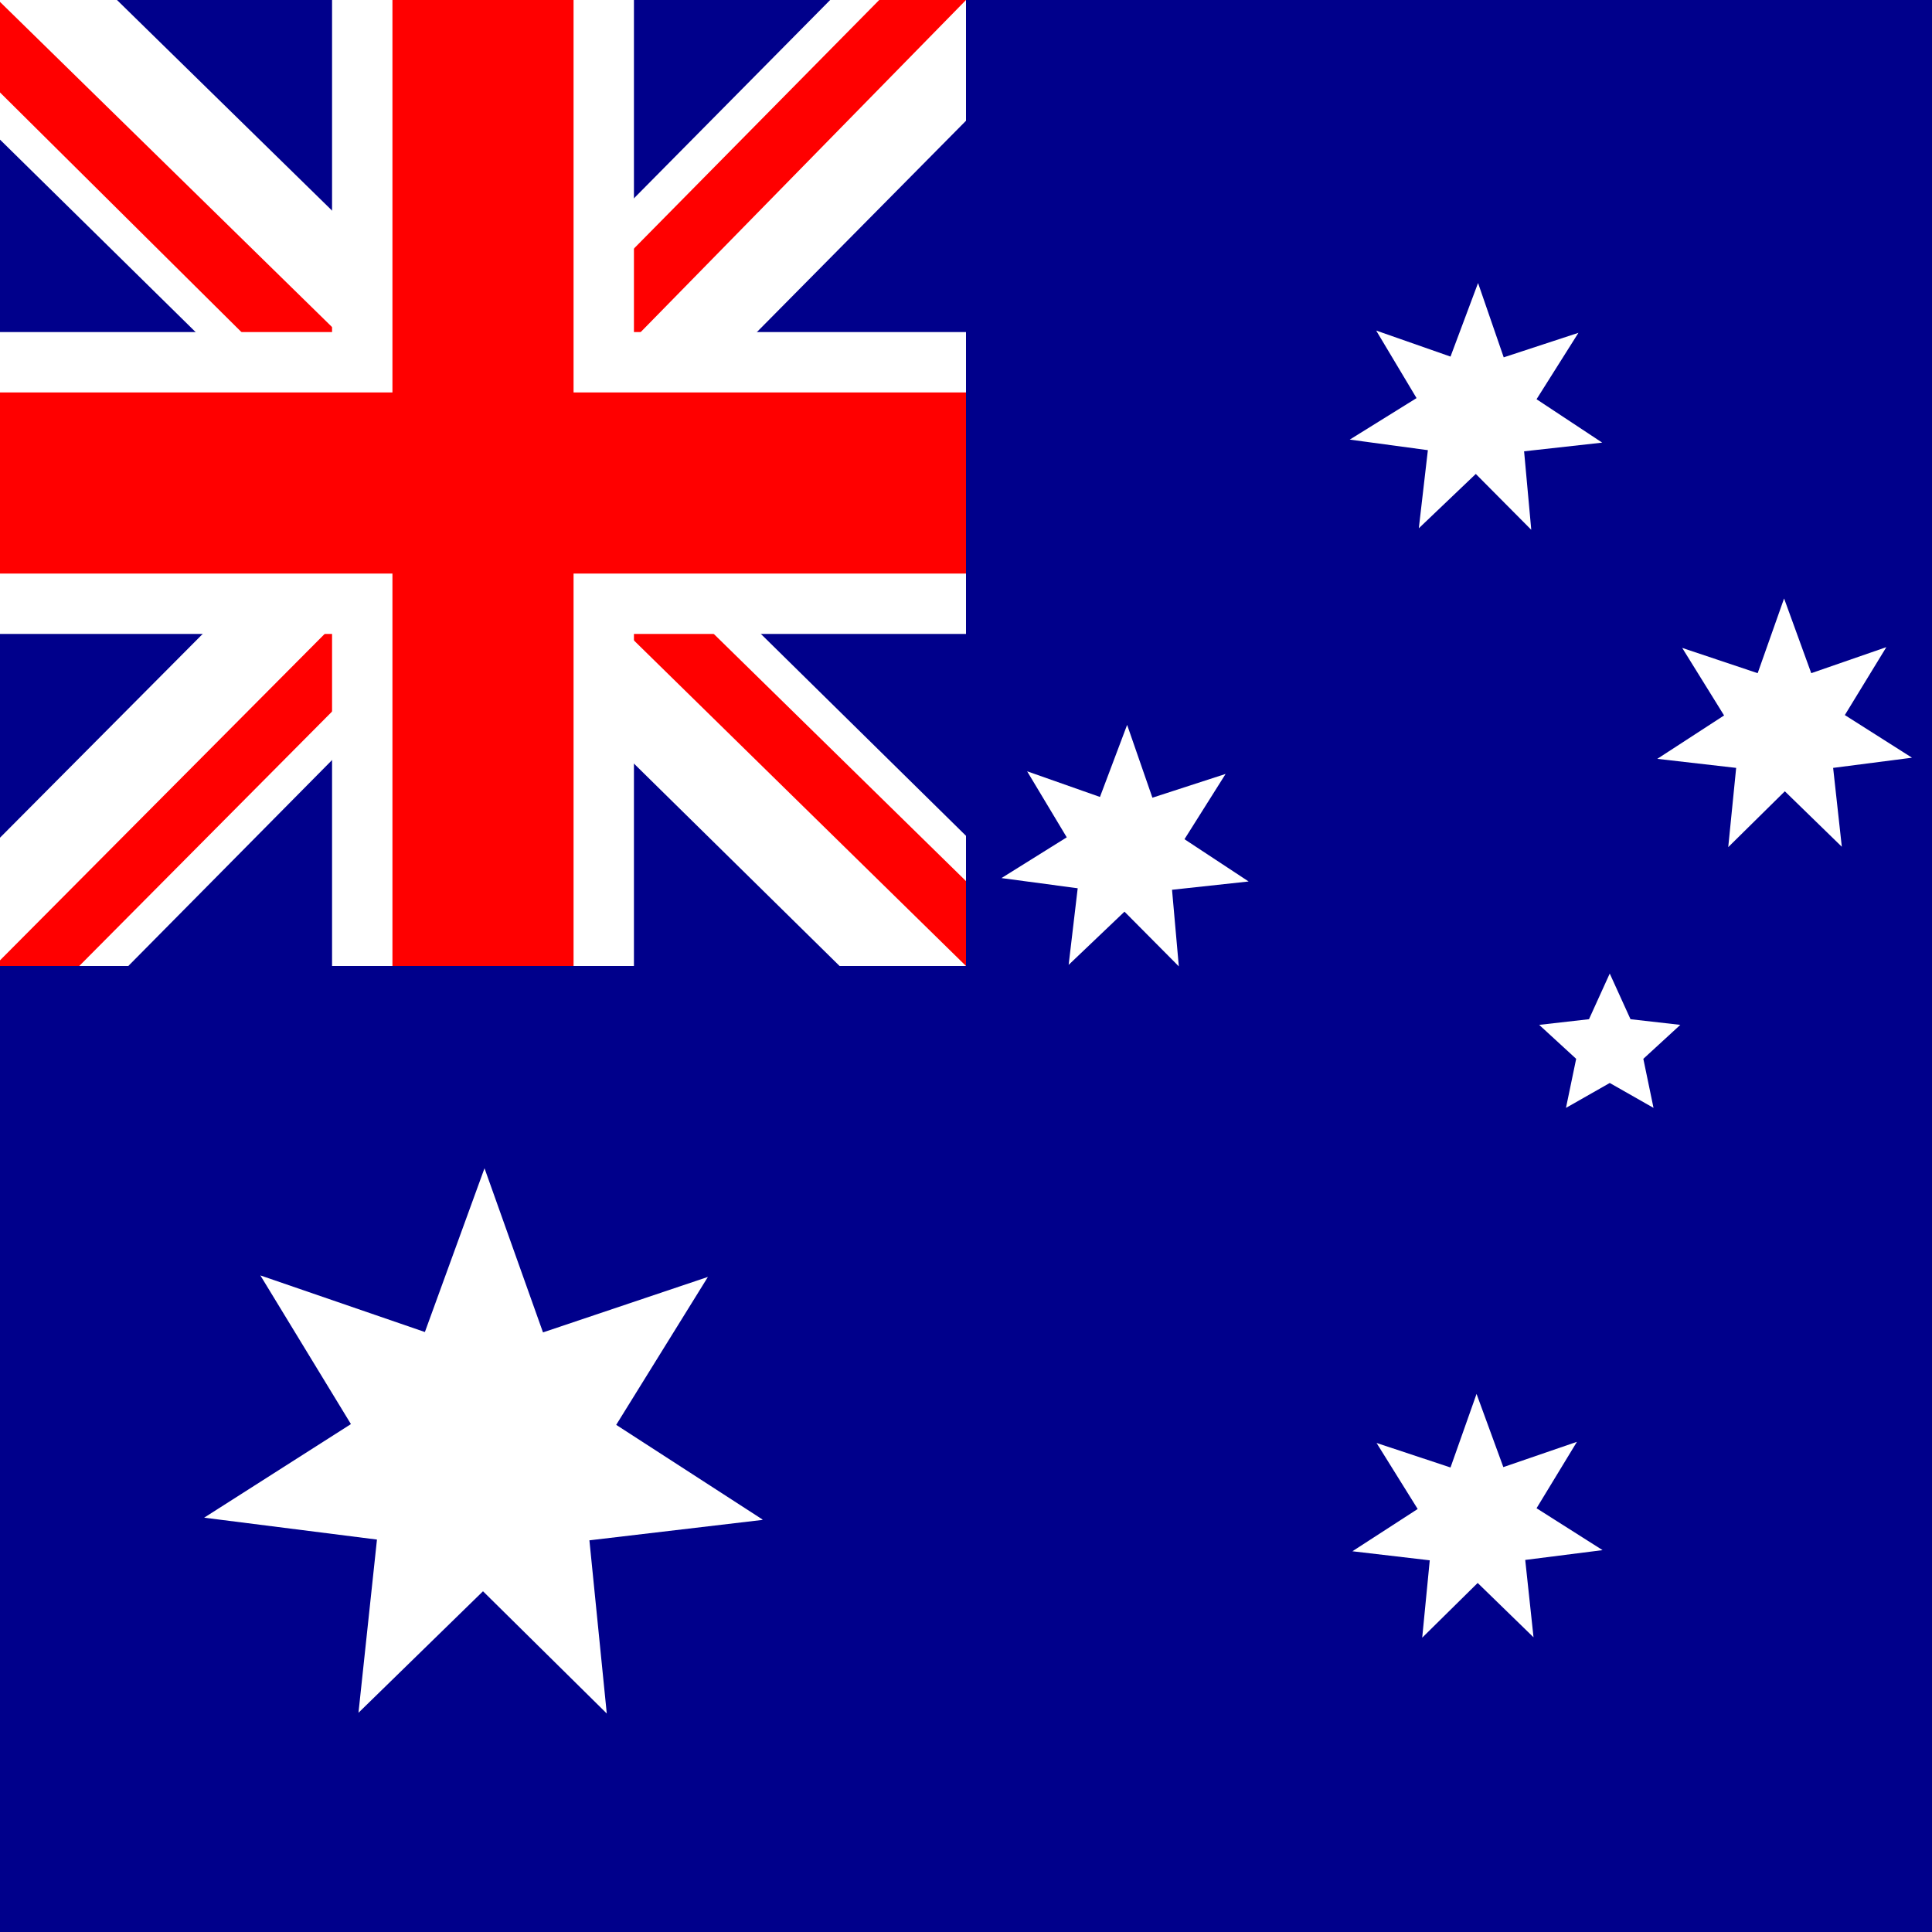
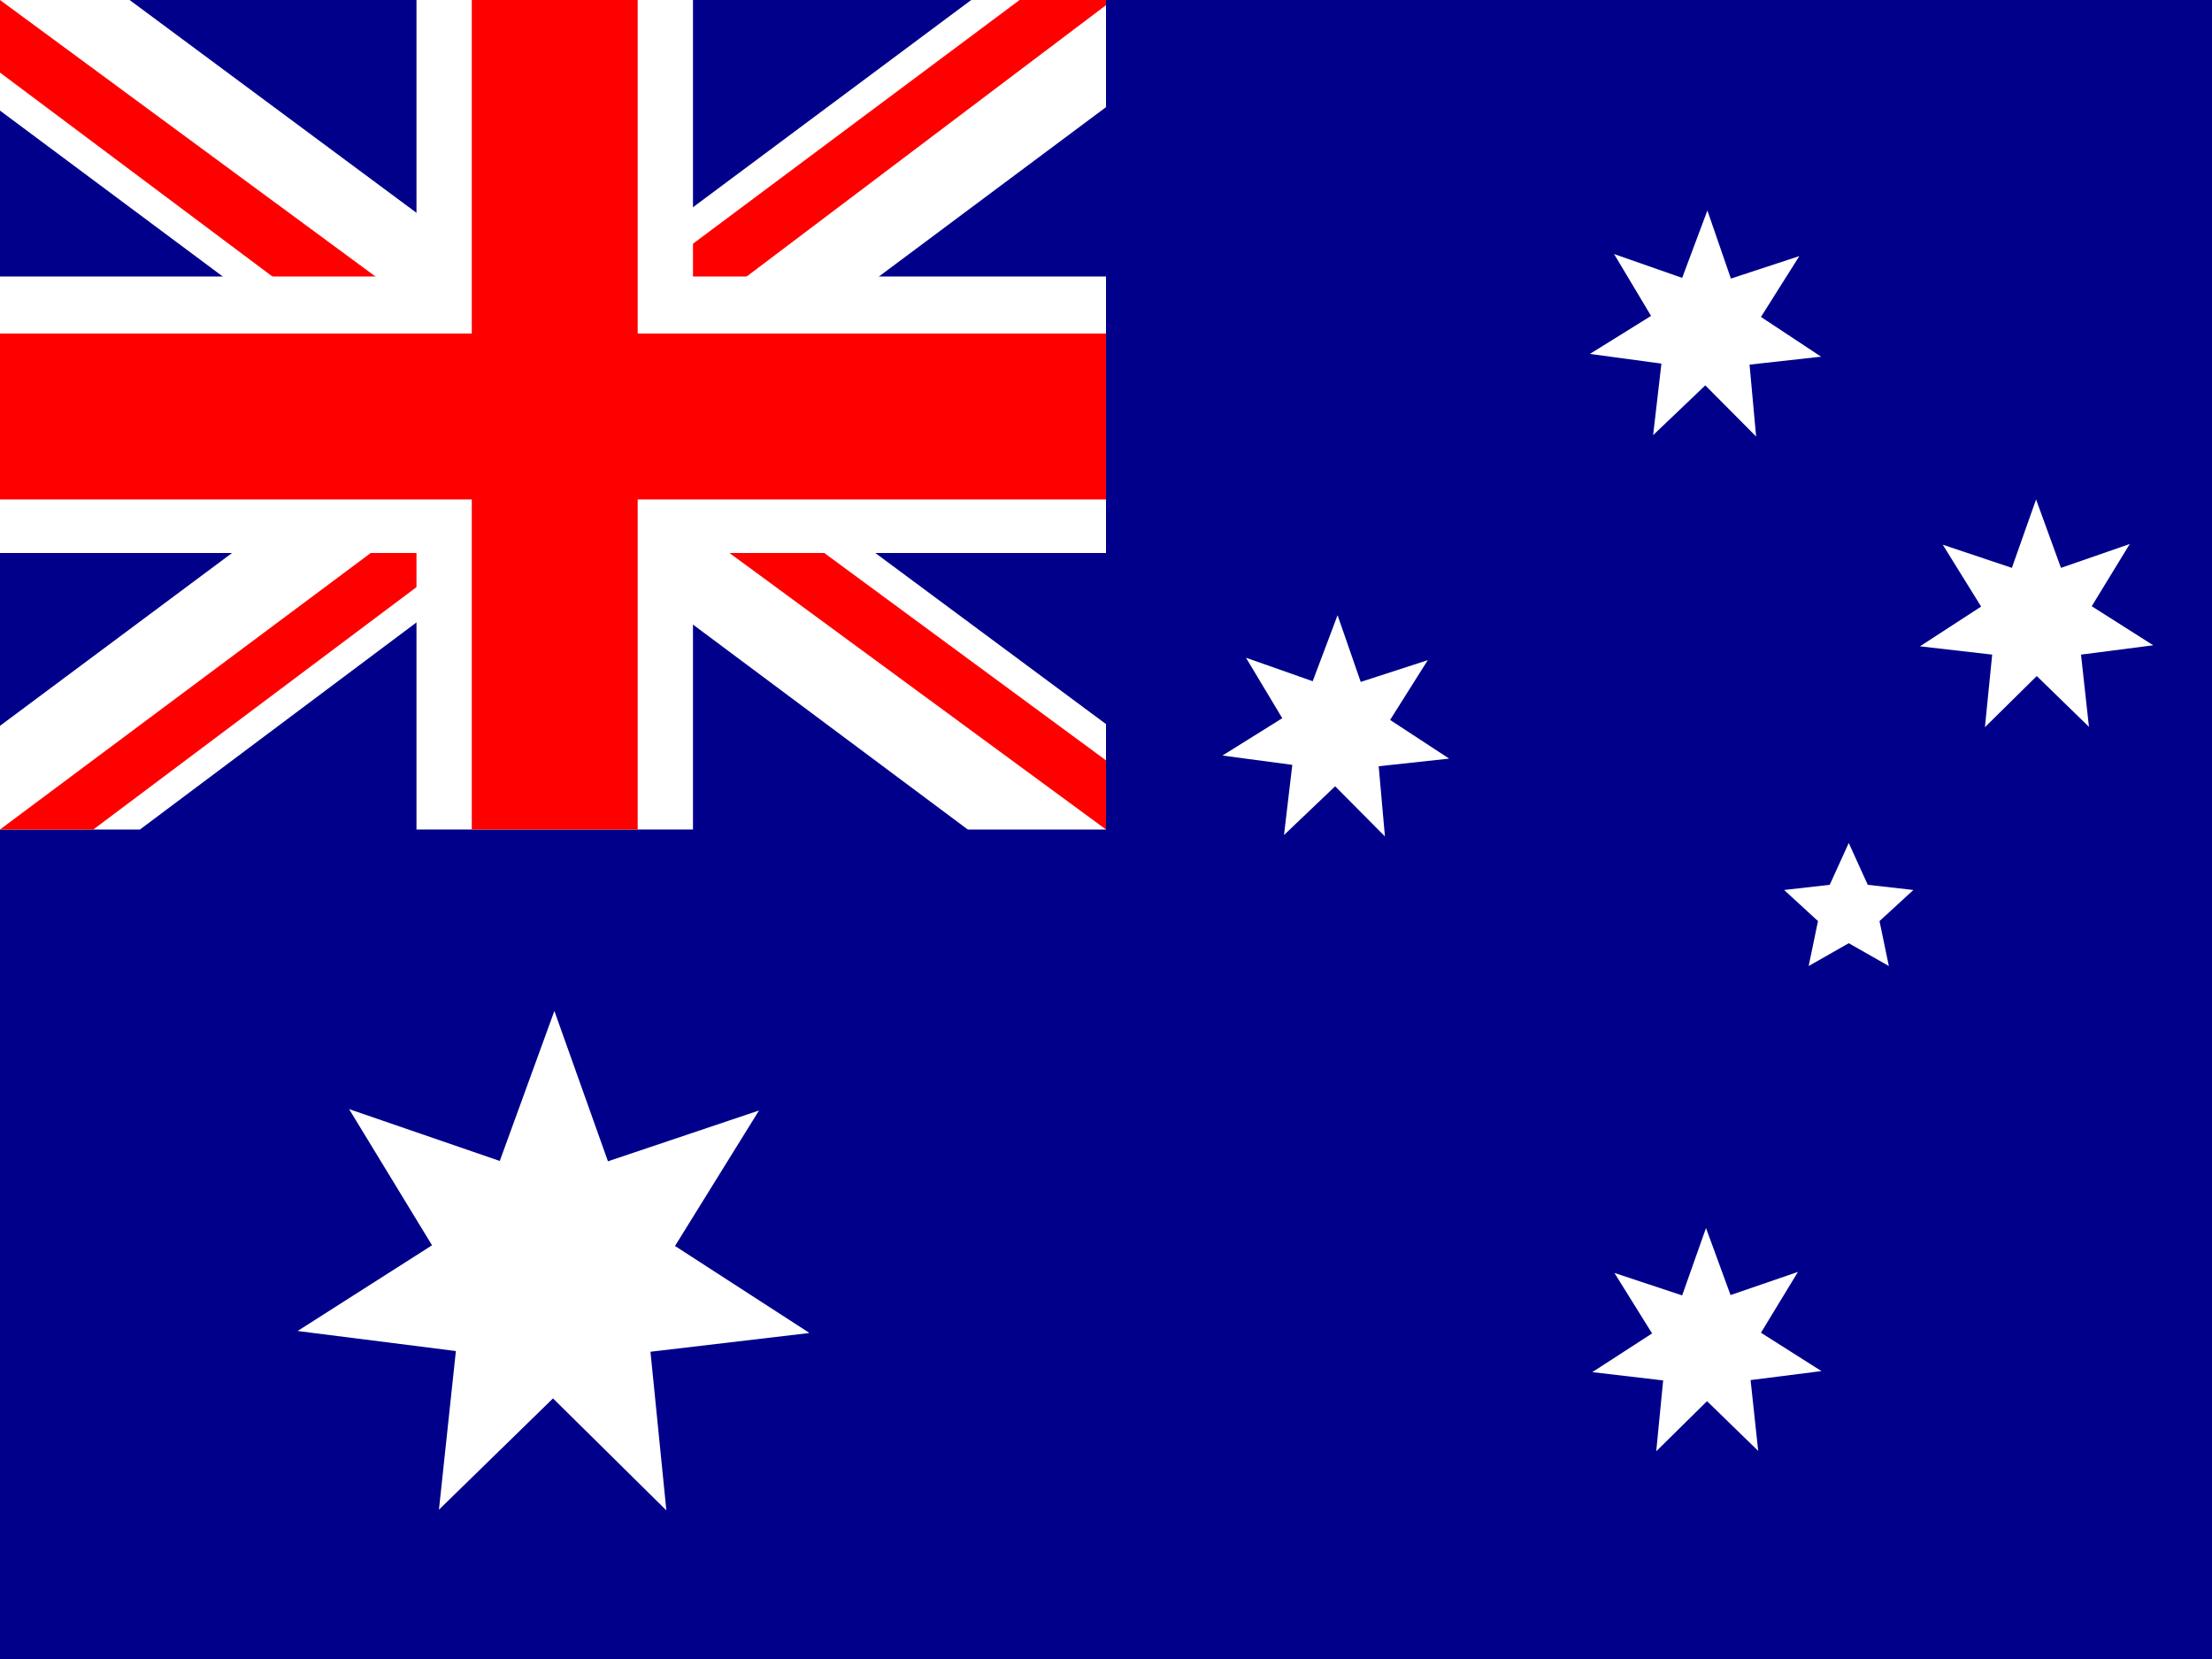
- <svg xmlns="http://www.w3.org/2000/svg" id="flag-icons-au" viewBox="0 0 512 512">
-   <path fill="#00008B" d="M0 0h512v512H0z" />
-   <path fill="#fff" d="M256 0v32l-95 96 95 93.5V256h-33.5L127 162l-93 94H0v-34l93-93.5L0 37V0h31l96 94 93-94z" />
-   <path fill="red" d="m92 162 5.5 17L21 256H0v-1.5zm62-6 27 4 75 73.5V256zM256 0l-96 98-2-22 75-76zM0 .5 96.5 95 67 91 0 24.5z" />
-   <path fill="#fff" d="M88 0v256h80V0zM0 88v80h256V88z" />
-   <path fill="red" d="M0 104v48h256v-48zM104 0v256h48V0z" />
-   <path fill="#fff" d="m202 402.8-45.8 5.4 4.6 45.9-32.8-32.4-33 32.2 4.9-45.9-45.8-5.8L93 377.4 69 338l43.6 15 15.8-43.4 15.5 43.5 43.7-14.7-24.3 39.2 38.8 25.1Zm222.7 8-20.5 2.6 2.2 20.5-14.8-14.4-14.7 14.5 2-20.5-20.5-2.4 17.3-11.2-10.9-17.5 19.6 6.5 6.9-19.5 7.1 19.4 19.5-6.7-10.7 17.6zM415 293.6l2.7-13-9.8-9 13.2-1.5 5.5-12.1 5.5 12.1 13.2 1.5-9.8 9 2.7 13-11.6-6.6zm-84.1-60-20.3 2.2 1.8 20.3-14.4-14.5-14.8 14.1 2.4-20.3-20.2-2.7 17.3-10.8-10.5-17.5 19.3 6.8 7.2-19.1 6.7 19.3 19.4-6.3-10.9 17.3zm175.8-32.8-20.9 2.7 2.3 20.9-15.1-14.7-15 14.8 2.1-21-20.9-2.4 17.7-11.5-11.1-17.9 20 6.7 7-19.8 7.2 19.8 19.9-6.9-11 18zm-82.1-83.5-20.7 2.3 1.9 20.8-14.7-14.8L376 140l2.4-20.7-20.7-2.8 17.7-11-10.7-17.9 19.7 6.9 7.3-19.5 6.8 19.7 19.8-6.5-11.1 17.6z" />
+ <svg xmlns="http://www.w3.org/2000/svg" id="flag-icons-au" viewBox="0 0 640 480">
+   <path fill="#00008B" d="M0 0h640v480H0z" />
+   <path fill="#fff" d="m37.5 0 122 90.5L281 0h39v31l-120 89.5 120 89V240h-40l-120-89.5L40.5 240H0v-30l119.5-89L0 32V0z" />
+   <path fill="red" d="M212 140.5 320 220v20l-135.5-99.5zm-92 10 3 17.5-96 72H0zM320 0v1.5l-124.5 94 1-22L295 0zM0 0l119.5 88h-30L0 21z" />
+   <path fill="#fff" d="M120.5 0v240h80V0zM0 80v80h320V80z" />
+   <path fill="red" d="M0 96.5v48h320v-48zM136.5 0v240h48V0z" />
+   <path fill="#fff" d="m527 396.7-20.5 2.6 2.2 20.5-14.8-14.4-14.7 14.5 2-20.5-20.5-2.4 17.3-11.2-10.9-17.5 19.6 6.5 6.9-19.5 7.1 19.4 19.5-6.7-10.7 17.6zm-3.7-117.2 2.7-13-9.8-9 13.2-1.5 5.5-12.1 5.5 12.1 13.2 1.5-9.8 9 2.7 13-11.6-6.6zm-104.1-60-20.3 2.2 1.8 20.3-14.4-14.5-14.8 14.1 2.4-20.3-20.2-2.7 17.3-10.8-10.5-17.5 19.3 6.8L387 178l6.7 19.3 19.4-6.3-10.9 17.3 17.1 11.2ZM623 186.7l-20.9 2.7 2.3 20.9-15.1-14.7-15 14.8 2.1-21-20.9-2.4 17.7-11.5-11.1-17.9 20 6.7 7-19.8 7.2 19.8 19.9-6.9-11 18zm-96.1-83.5-20.7 2.3 1.9 20.8-14.7-14.8-15.1 14.4 2.4-20.7-20.7-2.8 17.7-11L467 73.5l19.7 6.9 7.3-19.5 6.8 19.7 19.8-6.5-11.1 17.6zM234 385.7l-45.8 5.4 4.6 45.9-32.8-32.4-33 32.2 4.9-45.9-45.8-5.8 38.9-24.8-24-39.4 43.6 15 15.8-43.4 15.5 43.5 43.7-14.7-24.3 39.2 38.8 25.1Z" />
</svg>
